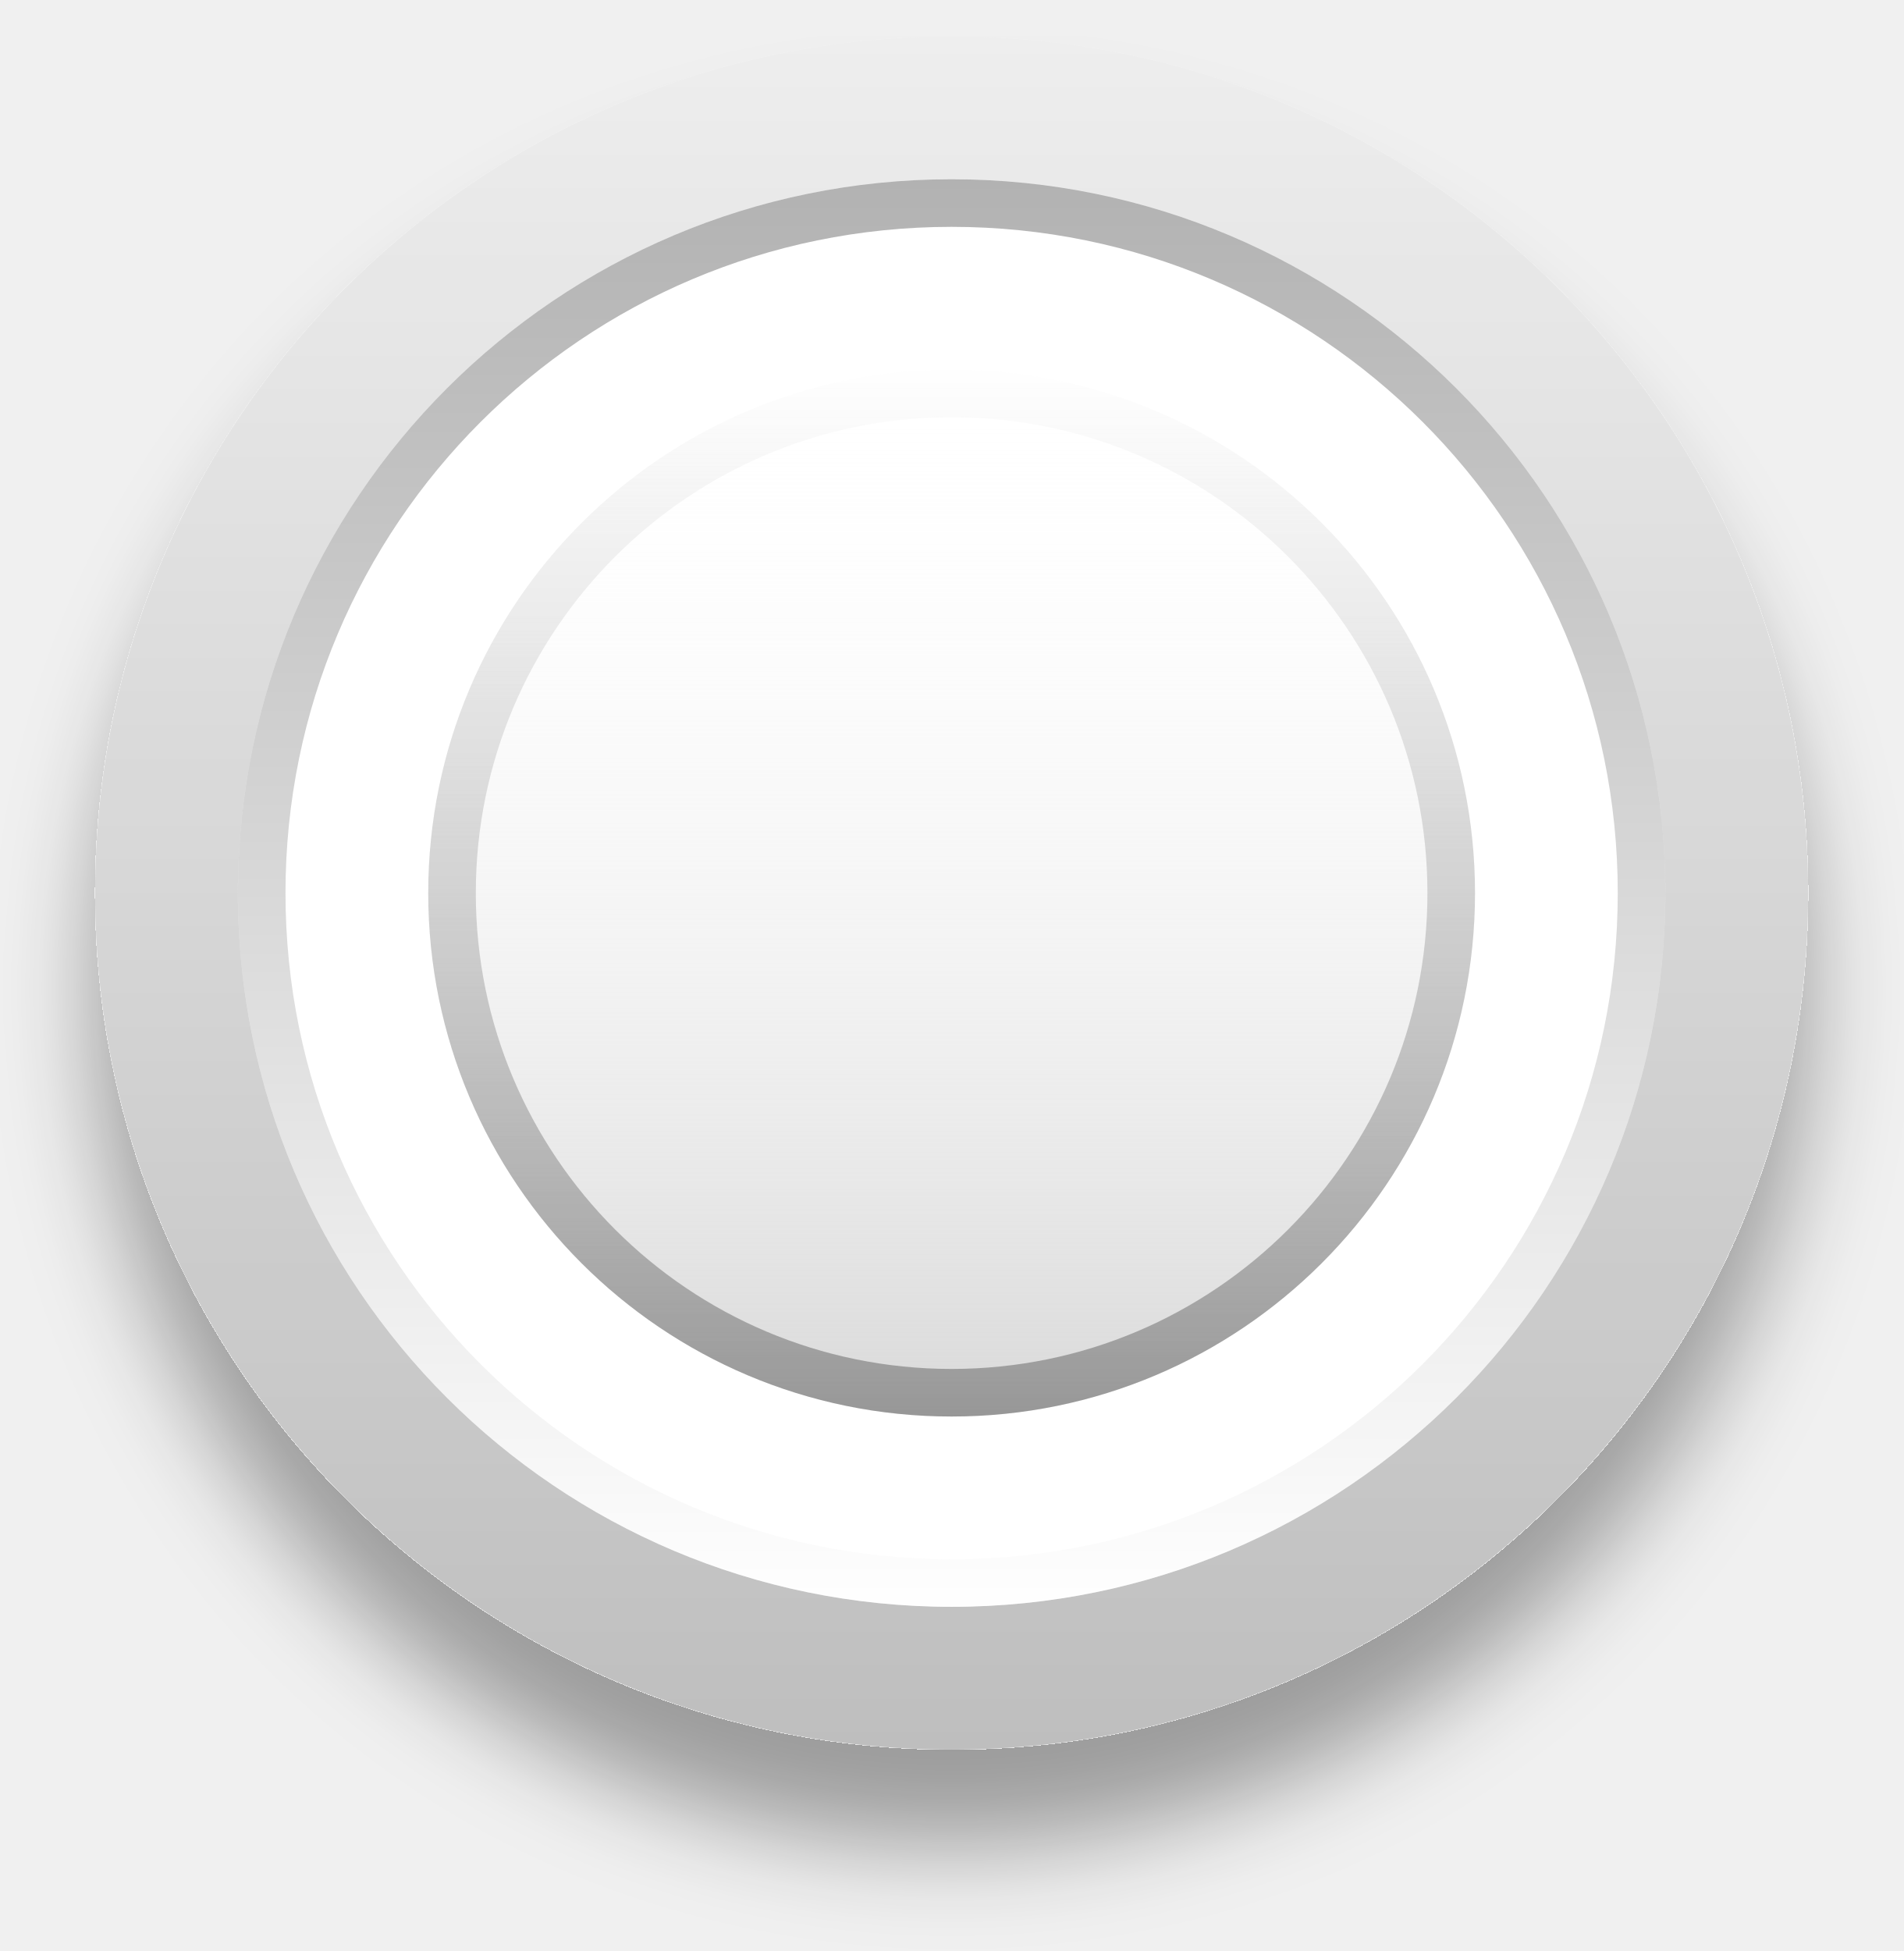
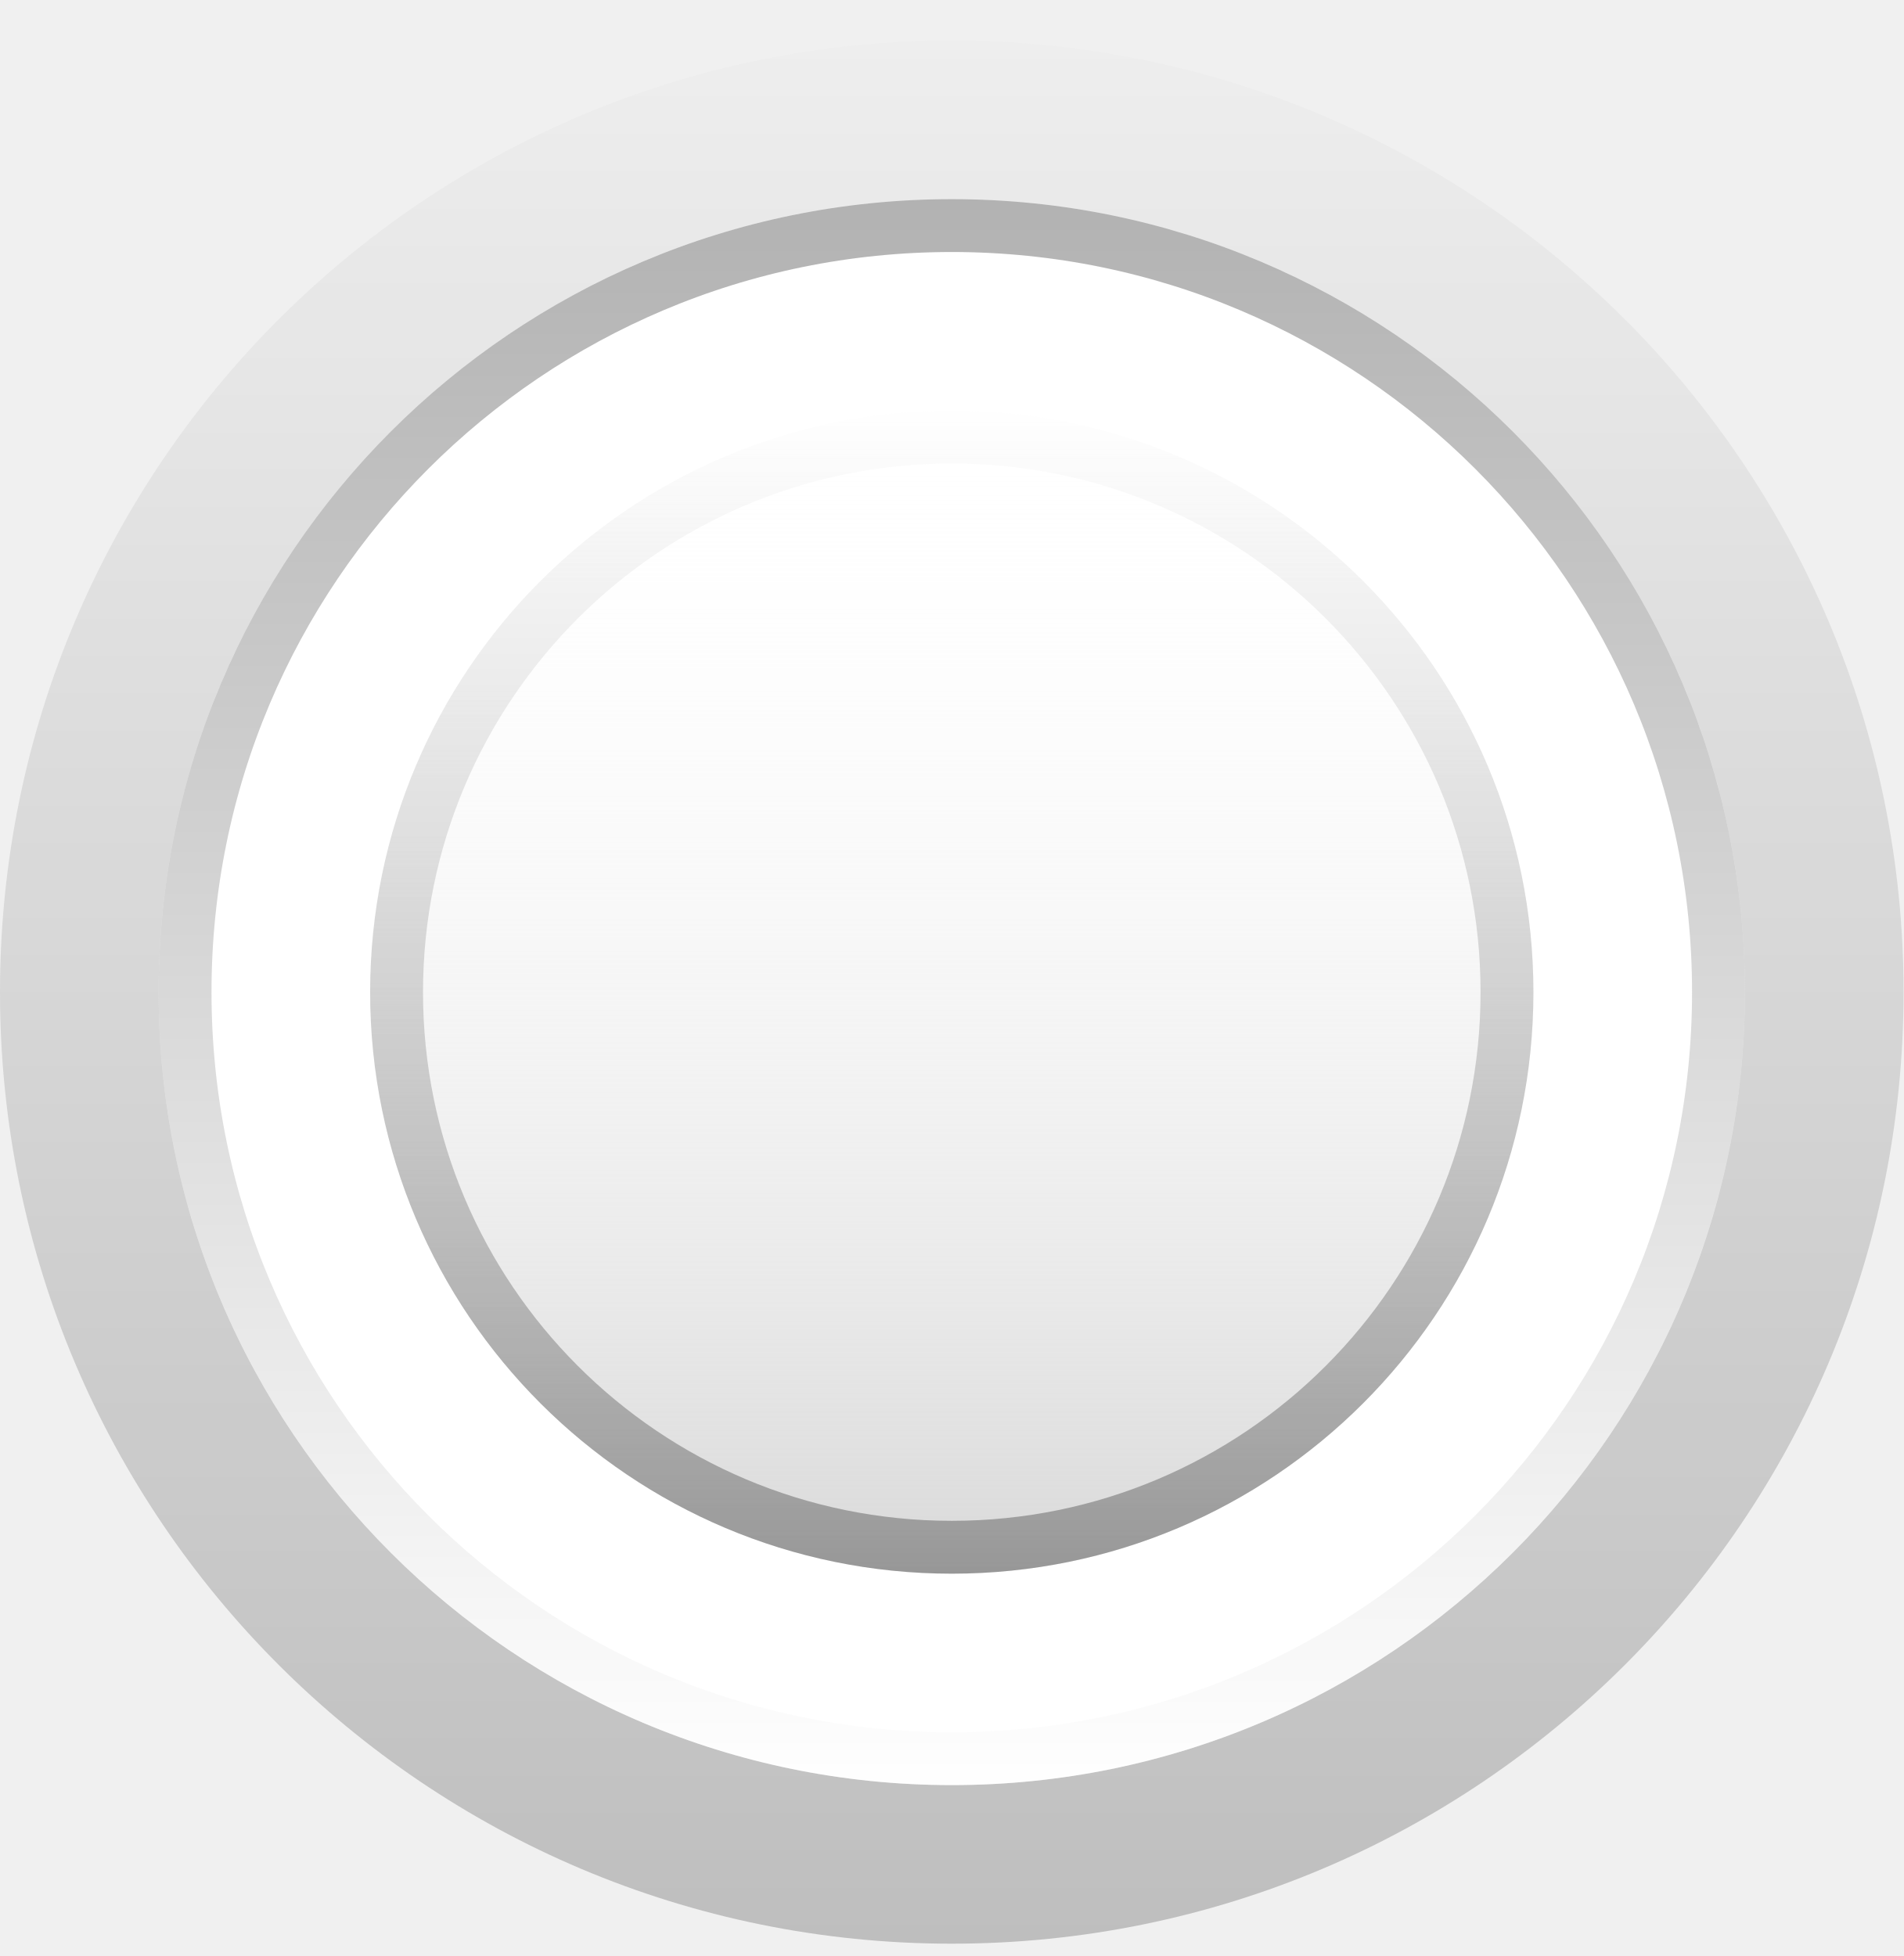
- <svg xmlns="http://www.w3.org/2000/svg" width="40" height="41" viewBox="0 0 40 41" fill="none">
-   <g filter="url(#filter0_d_49_29077)">
-     <circle cx="20" cy="18.768" r="18" transform="rotate(180 20 18.7676)" fill="#EEEEEE" />
-     <circle cx="20" cy="18.768" r="18" transform="rotate(180 20 18.7676)" fill="url(#paint0_linear_49_29077)" fill-opacity="0.2" />
-     <circle cx="20" cy="18.768" r="15" transform="rotate(-180 20 18.7676)" fill="white" />
-     <circle cx="20" cy="18.768" r="14.5" transform="rotate(-180 20 18.7676)" stroke="url(#paint1_linear_49_29077)" stroke-opacity="0.3" />
-     <ellipse cx="20" cy="18.768" rx="11" ry="11" fill="url(#paint2_linear_49_29077)" />
-     <path d="M30.5 18.768C30.5 24.567 25.799 29.268 20 29.268C14.201 29.268 9.5 24.567 9.5 18.768C9.5 12.969 14.201 8.268 20 8.268C25.799 8.268 30.5 12.969 30.5 18.768Z" stroke="url(#paint3_linear_49_29077)" stroke-opacity="0.3" />
-   </g>
+ <svg xmlns="http://www.w3.org/2000/svg" width="36" height="37" viewBox="0 0 36 37" fill="none">
+   <circle cx="18" cy="18.768" r="18" transform="rotate(180 18 18.7676)" fill="#EEEEEE" />
+   <circle cx="18" cy="18.768" r="18" transform="rotate(180 18 18.7676)" fill="url(#paint0_linear_49_29081)" fill-opacity="0.2" />
+   <circle cx="18" cy="18.768" r="15" transform="rotate(-180 18 18.7676)" fill="white" />
+   <circle cx="18" cy="18.768" r="14.5" transform="rotate(-180 18 18.7676)" stroke="url(#paint1_linear_49_29081)" stroke-opacity="0.3" />
+   <ellipse cx="18" cy="18.768" rx="11" ry="11" fill="url(#paint2_linear_49_29081)" />
+   <path d="M28.5 18.768C28.5 24.567 23.799 29.268 18 29.268C12.201 29.268 7.5 24.567 7.5 18.768C7.5 12.969 12.201 8.268 18 8.268C23.799 8.268 28.5 12.969 28.5 18.768Z" stroke="url(#paint3_linear_49_29081)" stroke-opacity="0.3" />
  <defs>
-     <filter id="filter0_d_49_29077" x="0" y="0.768" width="40" height="40.232" filterUnits="userSpaceOnUse" color-interpolation-filters="sRGB">
-       <feFlood flood-opacity="0" result="BackgroundImageFix" />
-       <feColorMatrix in="SourceAlpha" type="matrix" values="0 0 0 0 0 0 0 0 0 0 0 0 0 0 0 0 0 0 127 0" result="hardAlpha" />
-       <feOffset dy="2" />
-       <feGaussianBlur stdDeviation="1" />
-       <feComposite in2="hardAlpha" operator="out" />
-       <feColorMatrix type="matrix" values="0 0 0 0 0 0 0 0 0 0 0 0 0 0 0 0 0 0 0.35 0" />
-       <feBlend mode="normal" in2="BackgroundImageFix" result="effect1_dropShadow_49_29077" />
-       <feBlend mode="normal" in="SourceGraphic" in2="effect1_dropShadow_49_29077" result="shape" />
-     </filter>
-     <linearGradient id="paint0_linear_49_29077" x1="20" y1="0.768" x2="20" y2="36.768" gradientUnits="userSpaceOnUse">
+     <linearGradient id="paint0_linear_49_29081" x1="18" y1="0.768" x2="18" y2="36.768" gradientUnits="userSpaceOnUse">
      <stop />
      <stop offset="1" stop-opacity="0" />
    </linearGradient>
-     <linearGradient id="paint1_linear_49_29077" x1="20" y1="3.768" x2="20" y2="33.768" gradientUnits="userSpaceOnUse">
+     <linearGradient id="paint1_linear_49_29081" x1="18" y1="3.768" x2="18" y2="33.768" gradientUnits="userSpaceOnUse">
      <stop stop-color="white" />
      <stop offset="1" />
    </linearGradient>
-     <linearGradient id="paint2_linear_49_29077" x1="20" y1="7.768" x2="20" y2="29.768" gradientUnits="userSpaceOnUse">
+     <linearGradient id="paint2_linear_49_29081" x1="18" y1="7.768" x2="18" y2="29.768" gradientUnits="userSpaceOnUse">
      <stop stop-color="white" stop-opacity="0" />
      <stop offset="1" stop-color="#D9D9D9" />
    </linearGradient>
-     <linearGradient id="paint3_linear_49_29077" x1="20" y1="7.768" x2="20" y2="29.768" gradientUnits="userSpaceOnUse">
+     <linearGradient id="paint3_linear_49_29081" x1="18" y1="7.768" x2="18" y2="29.768" gradientUnits="userSpaceOnUse">
      <stop stop-color="white" />
      <stop offset="1" />
    </linearGradient>
  </defs>
</svg>
